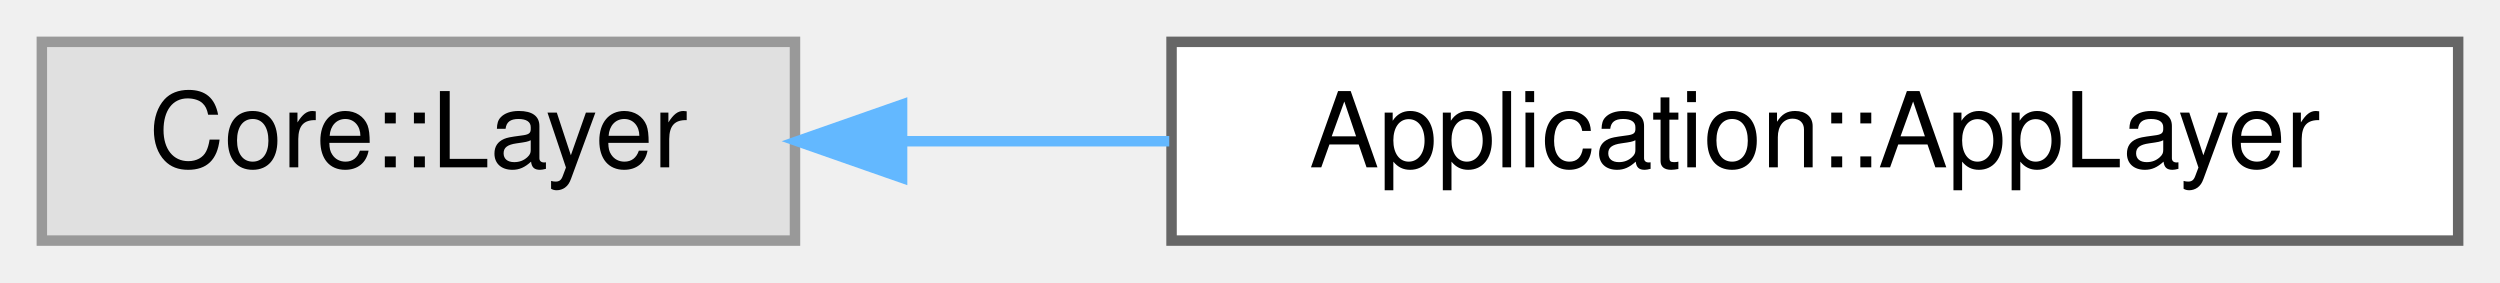
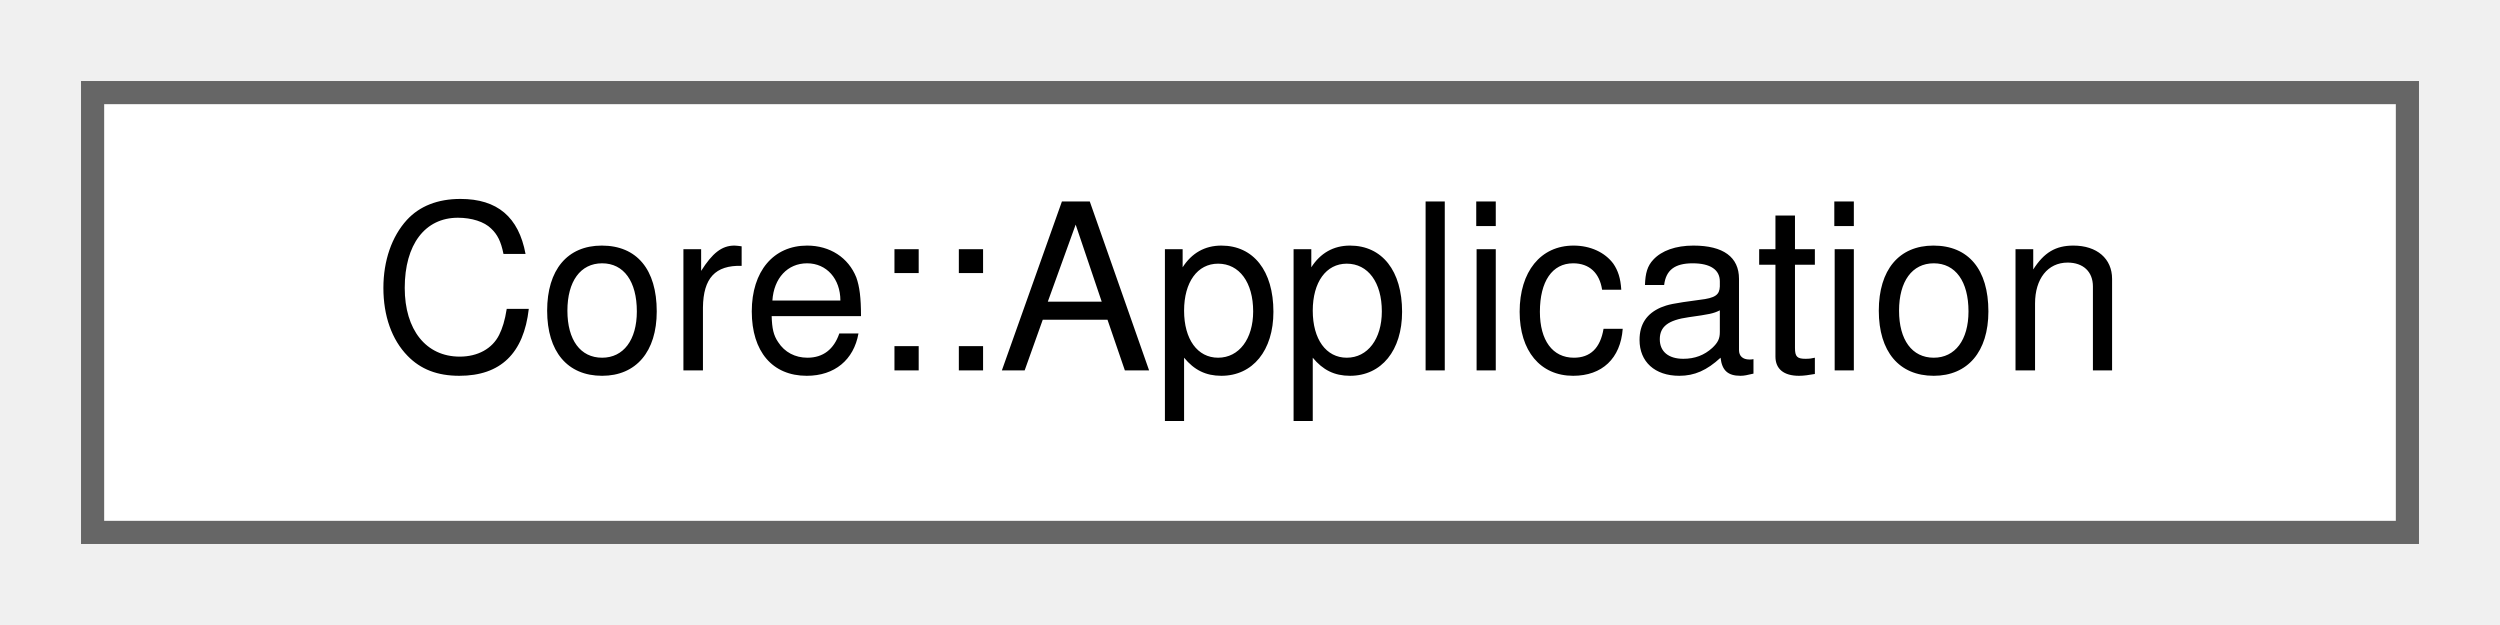
- <svg xmlns="http://www.w3.org/2000/svg" xmlns:xlink="http://www.w3.org/1999/xlink" width="239pt" height="27pt" viewBox="0.00 0.00 239.00 27.00">
+ <svg xmlns="http://www.w3.org/2000/svg" xmlns:xlink="http://www.w3.org/1999/xlink" width="108pt" height="27pt" viewBox="0.00 0.00 108.00 27.00">
  <g id="graph0" class="graph" transform="scale(1 1) rotate(0) translate(4 23)">
    <g id="Node000000" class="node">
      <g id="a_Node000000">
-         <a xlink:title=" ">
-           <polygon fill="#e0e0e0" stroke="#999999" points="72,-19 0,-19 0,0 72,0 72,-19" />
-           <text text-anchor="middle" x="36" y="-7" font-family="Helvetica,sans-Serif" font-size="10.00">Core::Layer</text>
-         </a>
-       </g>
-     </g>
-     <g id="Node000001" class="node">
-       <g id="a_Node000001">
-         <a xlink:href="classApplication_1_1AppLayer.html" target="_top" xlink:title="Application layer class.">
-           <polygon fill="white" stroke="#666666" points="231,-19 108,-19 108,0 231,0 231,-19" />
-           <text text-anchor="middle" x="169.5" y="-7" font-family="Helvetica,sans-Serif" font-size="10.00">Application::AppLayer</text>
-         </a>
-       </g>
-     </g>
-     <g id="edge1_Node000000_Node000001" class="edge">
-       <g id="a_edge1_Node000000_Node000001">
-         <a xlink:title=" ">
-           <path fill="none" stroke="#63b8ff" d="M82.34,-9.5C90.54,-9.5 99.22,-9.5 107.78,-9.5" />
-           <polygon fill="#63b8ff" stroke="#63b8ff" points="82.24,-6 72.24,-9.5 82.24,-13 82.24,-6" />
+         <a xlink:href="classCore_1_1Application.html" target="_top" xlink:title=" ">
+           <polygon fill="white" stroke="#666666" points="100,-19 0,-19 0,0 100,0 100,-19" />
+           <text text-anchor="middle" x="50" y="-7" font-family="Helvetica,sans-Serif" font-size="10.00">Core::Application</text>
        </a>
      </g>
    </g>
  </g>
</svg>
